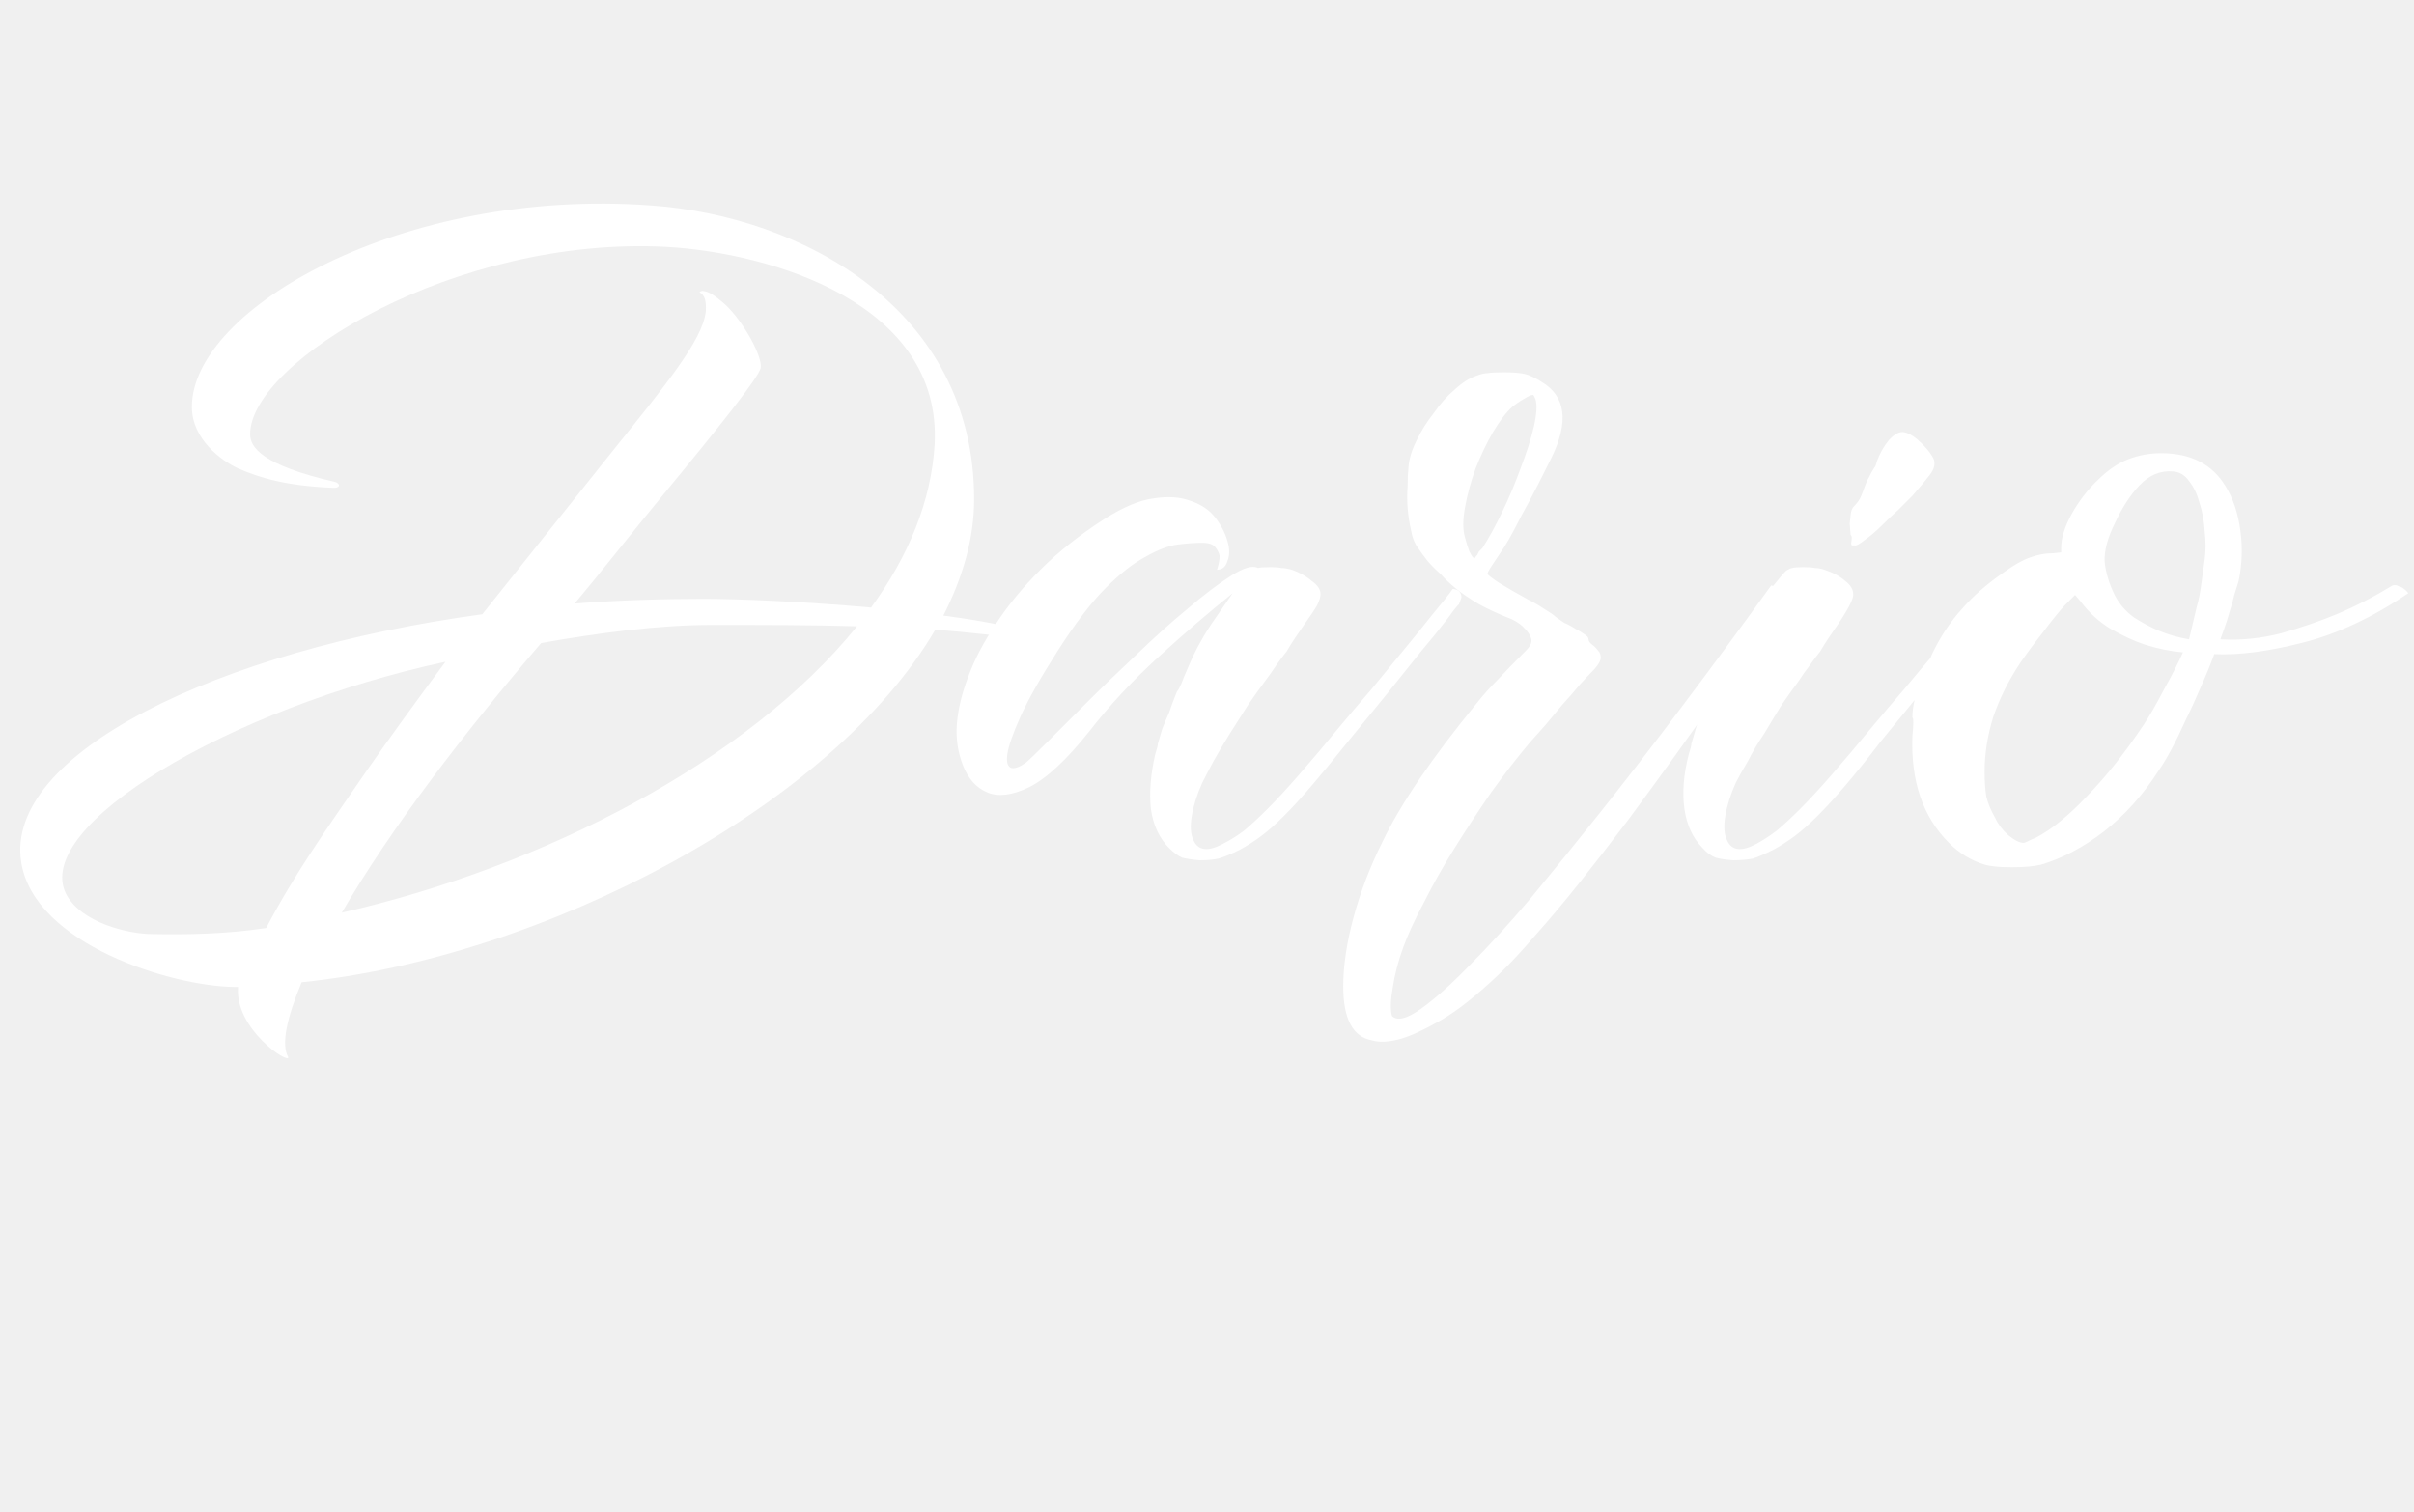
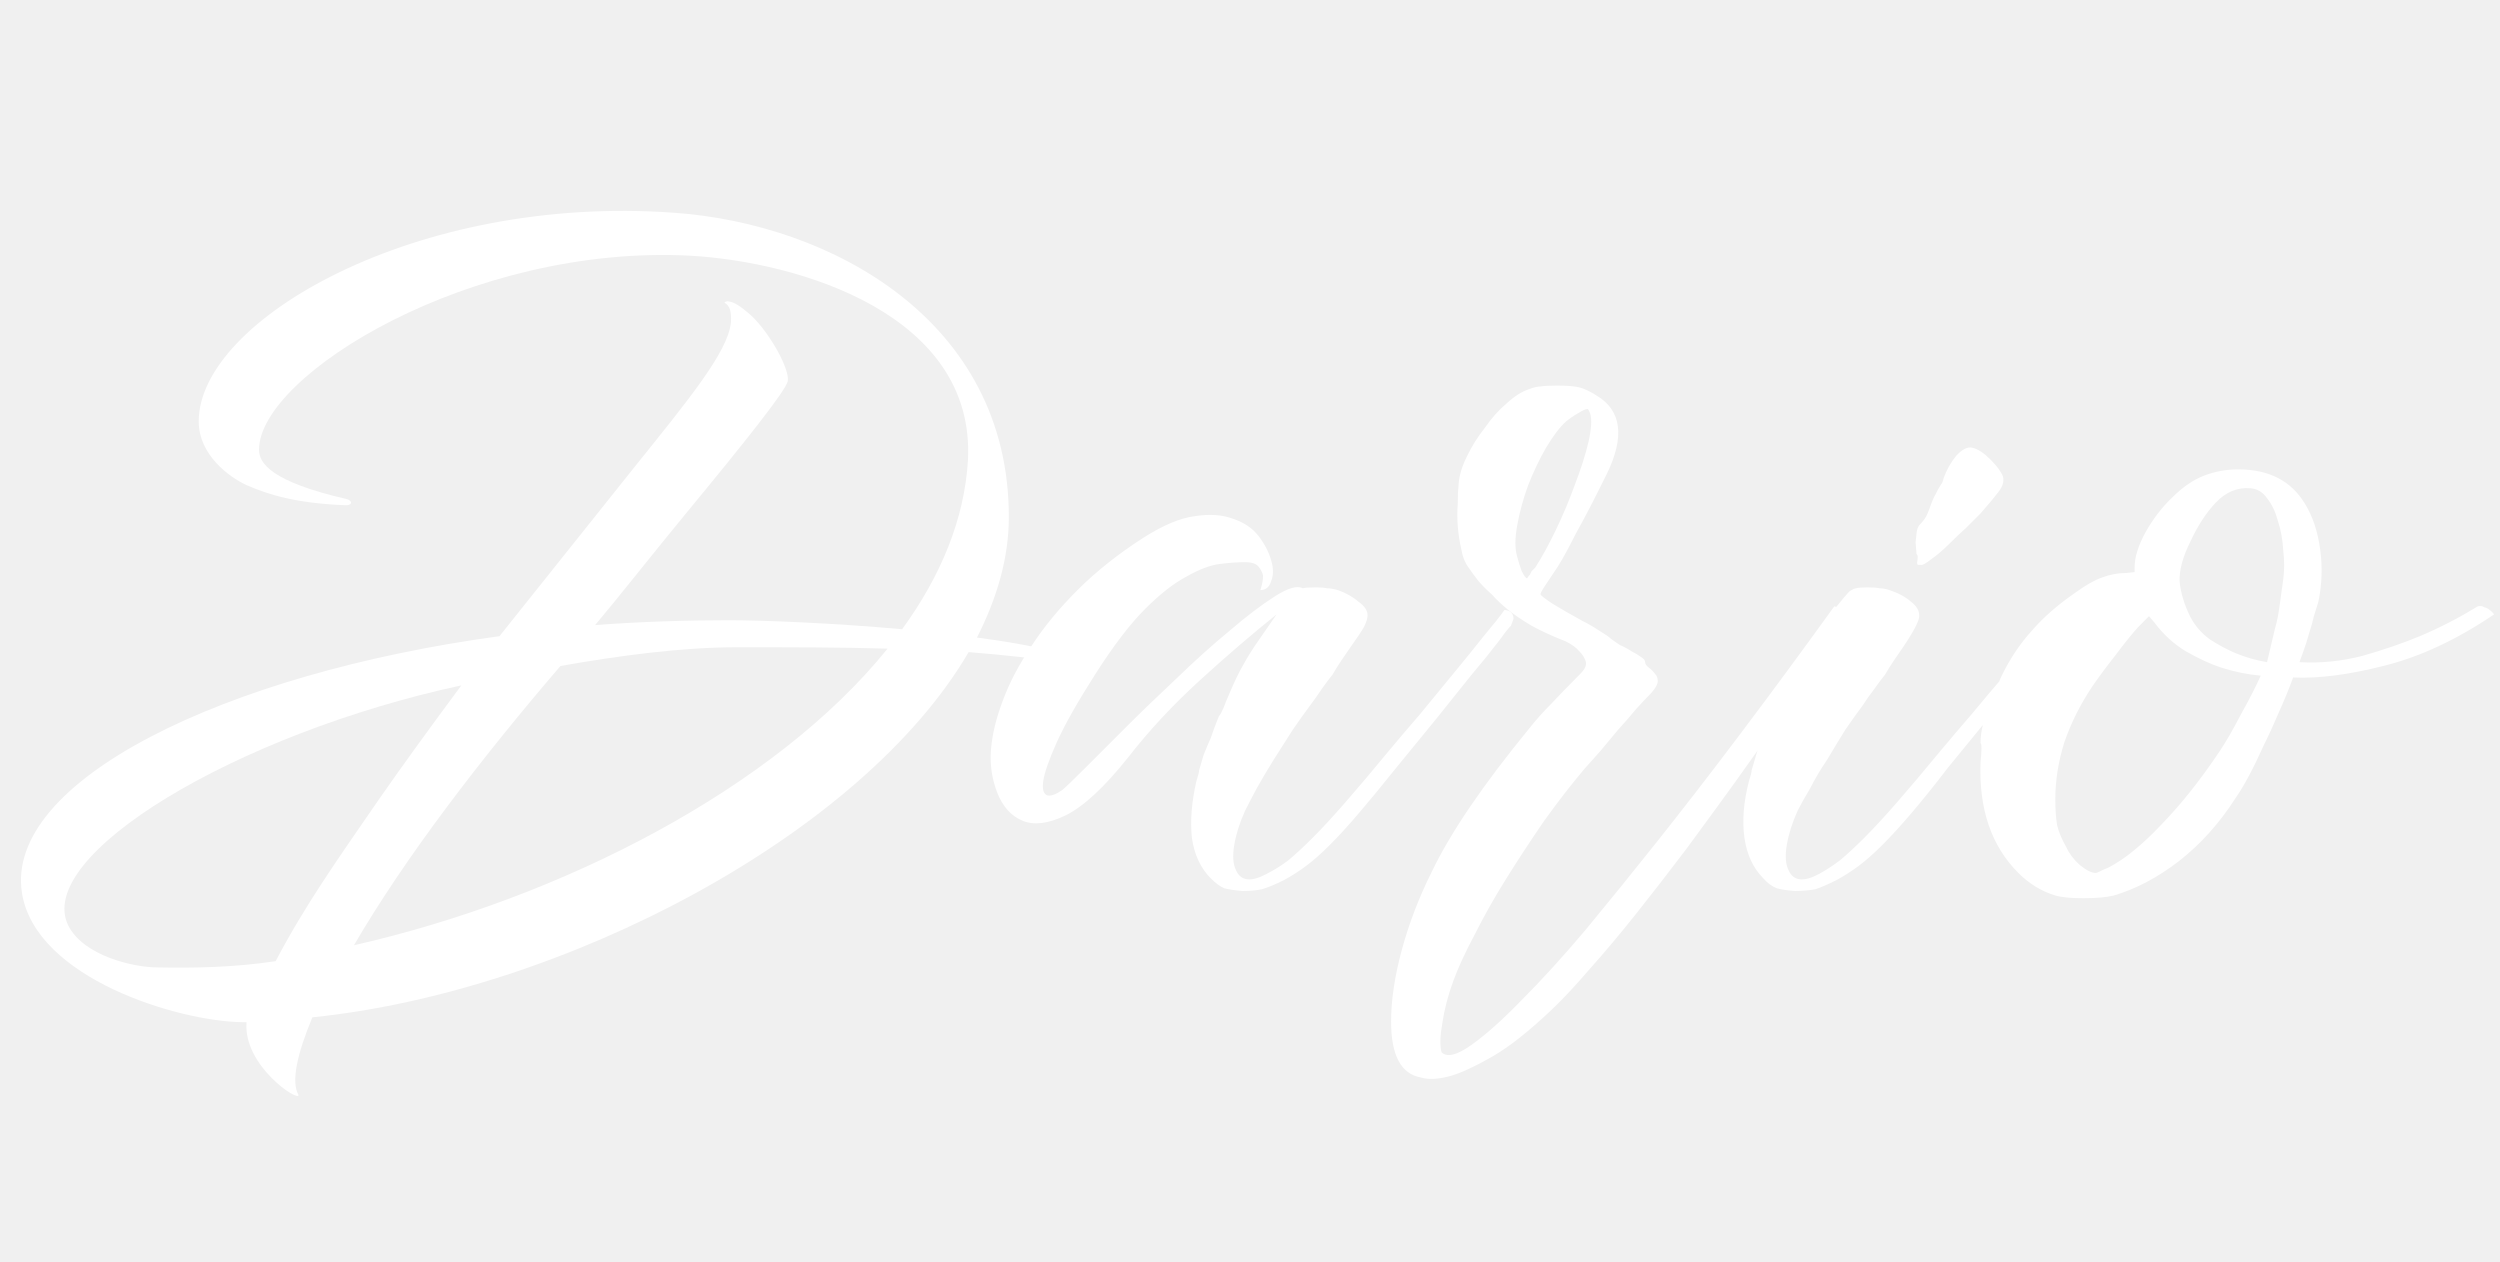
- <svg xmlns="http://www.w3.org/2000/svg" width="222" height="139" viewBox="0 0 222 139" fill="none">
+ <svg xmlns="http://www.w3.org/2000/svg" width="222" height="112" viewBox="0 0 222 112" fill="none">
  <path d="M56.292 41.538C52.846 45.846 45.031 55.631 44.354 56.492C19.923 59.815 0.354 69.354 1.954 79.323C3.185 86.892 15.861 90.708 21.523 90.769H21.892C21.585 94.646 26.569 97.908 26.508 97.231C25.831 96.061 26.385 93.6 27.738 90.338C50.015 88.061 76.538 74.154 86.015 57.908C89.092 58.154 92.046 58.462 95.123 58.954C96.785 59.2 96.662 58.892 95.554 58.462C93.646 57.723 90.446 57.108 86.754 56.615C88.538 53.108 89.585 49.538 89.585 45.908C89.585 28.431 73.769 19.877 59.861 18.892C36.969 17.231 17.646 28.431 17.646 37.415C17.646 40.431 20.415 42.4 21.892 43.077C23.861 43.938 26.262 44.677 30.569 44.861C31.369 44.923 31.308 44.431 30.754 44.308C24.046 42.769 23 41.108 23 39.938C23 33.292 41.892 21.662 61.339 22.708C70.877 23.262 86.631 27.877 85.954 40.861C85.646 46.092 83.554 51.139 80.108 55.877C73.954 55.323 67.8 55.077 64.723 55.077C61.092 55.077 56.846 55.2 52.846 55.508C54.877 53.108 58.015 49.108 60.908 45.6C66.138 39.261 69.769 34.708 69.954 33.846C70.138 32.8 68.415 29.662 66.754 28.061C65.646 27.077 65.154 26.831 64.723 26.769C64.538 26.708 64.292 26.831 64.354 26.892C64.785 27.139 64.969 27.631 64.908 28.615C64.662 31.262 61.031 35.631 56.292 41.538ZM31.431 83.939C35.985 76.123 42.692 67.385 49.769 59.139C55 58.215 60.538 57.477 65.4 57.477C70.446 57.477 74.815 57.477 78.815 57.6C68.846 69.969 49.892 79.754 31.431 83.939ZM33.585 71.077C29.892 76.431 27.061 80.431 24.477 85.354C20.785 85.908 17.215 85.969 14.015 85.908C11.8 85.908 7.431 84.862 6.077 82.215C2.938 76 20.969 65.169 40.969 60.861C38.139 64.677 35.677 68.061 33.585 71.077Z" fill="white" />
  <path d="M133.6 54.16C134.133 54.213 134.4 54.48 134.4 54.96C134.347 55.12 134.267 55.333 134.16 55.6C134.16 55.547 133.973 55.76 133.6 56.24C133.387 56.56 132.853 57.253 132 58.32C131.147 59.333 130.213 60.48 129.2 61.76C128.187 63.04 127.173 64.293 126.16 65.52C125.2 66.693 124.48 67.573 124 68.16C122.72 69.76 121.6 71.12 120.64 72.24C119.733 73.307 118.88 74.24 118.08 75.04C117.333 75.787 116.64 76.4 116 76.88C115.36 77.36 114.693 77.787 114 78.16C113.253 78.533 112.613 78.8 112.08 78.96C111.6 79.067 111.013 79.12 110.32 79.12C109.68 79.067 109.147 78.987 108.72 78.88C108.347 78.72 107.947 78.427 107.52 78C106.613 77.093 106.053 75.893 105.84 74.4C105.68 72.907 105.813 71.227 106.24 69.36C106.4 68.88 106.48 68.56 106.48 68.4C106.587 68.027 106.72 67.573 106.88 67.04C107.093 66.507 107.307 66 107.52 65.52C107.733 64.88 107.973 64.24 108.24 63.6C108.347 63.493 108.48 63.253 108.64 62.88C108.8 62.453 108.987 62 109.2 61.52C109.627 60.507 110.027 59.68 110.4 59.04C110.773 58.347 111.28 57.547 111.92 56.64C112.187 56.267 112.427 55.92 112.64 55.6C112.907 55.227 113.147 54.88 113.36 54.56C111.227 56.267 108.96 58.213 106.56 60.4C104.16 62.587 102.027 64.88 100.16 67.28C98.08 69.893 96.24 71.6 94.64 72.4C93.093 73.147 91.813 73.307 90.8 72.88C89.787 72.453 89.04 71.627 88.56 70.4C88.08 69.173 87.893 67.893 88 66.56C88.107 65.227 88.453 63.787 89.04 62.24C89.627 60.64 90.48 59.013 91.6 57.36C92.667 55.707 94.027 54.053 95.68 52.4C97.333 50.747 99.28 49.2 101.52 47.76C103.28 46.64 104.8 46 106.08 45.84C107.413 45.627 108.56 45.707 109.52 46.08C110.48 46.4 111.227 46.907 111.76 47.6C112.293 48.293 112.667 49.013 112.88 49.76C113.093 50.453 113.093 51.067 112.88 51.6C112.72 52.133 112.4 52.4 111.92 52.4C112.08 51.92 112.16 51.493 112.16 51.12C112.107 50.853 111.973 50.587 111.76 50.32C111.547 50.053 111.147 49.92 110.56 49.92C109.92 49.92 109.173 49.973 108.32 50.08C107.467 50.187 106.48 50.56 105.36 51.2C104.24 51.787 103.013 52.747 101.68 54.08C100.347 55.413 98.88 57.333 97.28 59.84C95.68 62.347 94.533 64.373 93.84 65.92C93.147 67.467 92.747 68.613 92.64 69.36C92.533 70.107 92.667 70.533 93.04 70.64C93.36 70.693 93.787 70.533 94.32 70.16C94.587 69.947 95.227 69.333 96.24 68.32C97.253 67.307 98.453 66.107 99.84 64.72C101.28 63.28 102.827 61.787 104.48 60.24C106.133 58.64 107.707 57.227 109.2 56C110.693 54.72 112.027 53.707 113.2 52.96C114.373 52.213 115.2 51.973 115.68 52.24C115.84 52.187 116.24 52.16 116.88 52.16C117.307 52.16 117.627 52.187 117.84 52.24C118.107 52.24 118.427 52.293 118.8 52.4C119.547 52.667 120.16 53.013 120.64 53.44C121.173 53.813 121.44 54.213 121.44 54.64C121.44 54.907 121.333 55.253 121.12 55.68C120.907 56.053 120.533 56.613 120 57.36C119.733 57.733 119.44 58.16 119.12 58.64C118.8 59.12 118.533 59.547 118.32 59.92C118.053 60.24 117.733 60.667 117.36 61.2C117.04 61.68 116.72 62.133 116.4 62.56C115.92 63.2 115.387 63.947 114.8 64.8C114.267 65.653 113.707 66.533 113.12 67.44C112.587 68.293 112.08 69.147 111.6 70C111.173 70.8 110.827 71.467 110.56 72C110.08 73.067 109.76 74.08 109.6 75.04C109.44 76 109.493 76.747 109.76 77.28C110.187 78.24 111.093 78.347 112.48 77.6C113.12 77.28 113.76 76.88 114.4 76.4C115.04 75.867 115.76 75.2 116.56 74.4C117.413 73.547 118.373 72.507 119.44 71.28C120.56 70 121.867 68.453 123.36 66.64C124.16 65.68 125.067 64.613 126.08 63.44C127.093 62.213 128.08 61.013 129.04 59.84C130.053 58.613 130.96 57.493 131.76 56.48C132.613 55.467 133.227 54.693 133.6 54.16ZM162.889 53.84C163.476 54 163.876 54.213 164.089 54.48C164.196 54.587 164.249 54.72 164.249 54.88C160.729 60.053 157.343 64.907 154.089 69.44C152.703 71.36 151.263 73.333 149.769 75.36C148.276 77.333 146.809 79.227 145.369 81.04C143.929 82.853 142.543 84.507 141.209 86C139.929 87.493 138.783 88.72 137.769 89.68C135.743 91.6 133.983 92.987 132.489 93.84C130.996 94.693 129.796 95.253 128.889 95.52C127.769 95.84 126.863 95.893 126.169 95.68C124.409 95.36 123.529 93.707 123.529 90.72C123.529 88.8 123.849 86.667 124.489 84.32C125.129 81.973 126.009 79.68 127.129 77.44C128.783 73.973 131.663 69.733 135.769 64.72C136.356 63.973 136.996 63.253 137.689 62.56C138.383 61.813 139.263 60.907 140.329 59.84C140.756 59.413 140.916 59.04 140.809 58.72C140.703 58.4 140.516 58.107 140.249 57.84C139.983 57.52 139.583 57.227 139.049 56.96C137.823 56.48 136.783 56 135.929 55.52C135.129 55.04 134.463 54.587 133.929 54.16C133.343 53.68 132.863 53.227 132.489 52.8C132.063 52.427 131.663 52.027 131.289 51.6C130.916 51.12 130.623 50.72 130.409 50.4C130.089 49.973 129.876 49.44 129.769 48.8C129.609 48.107 129.503 47.413 129.449 46.72C129.396 46.027 129.396 45.36 129.449 44.72C129.449 44.027 129.476 43.44 129.529 42.96C129.583 42.213 129.823 41.413 130.249 40.56C130.676 39.653 131.209 38.8 131.849 38C132.436 37.147 133.076 36.427 133.769 35.84C134.463 35.2 135.129 34.773 135.769 34.56C136.196 34.4 136.543 34.32 136.809 34.32C137.076 34.267 137.556 34.24 138.249 34.24C139.156 34.24 139.823 34.293 140.249 34.4C140.676 34.507 141.183 34.747 141.769 35.12C144.009 36.453 144.303 38.8 142.649 42.16C142.543 42.373 142.303 42.853 141.929 43.6C141.556 44.347 141.129 45.173 140.649 46.08C140.169 46.933 139.716 47.787 139.289 48.64C138.863 49.44 138.543 50 138.329 50.32C137.903 50.96 137.529 51.52 137.209 52C136.889 52.48 136.756 52.747 136.809 52.8C136.863 52.907 137.209 53.173 137.849 53.6C138.543 54.027 139.423 54.533 140.489 55.12C141.023 55.387 141.529 55.68 142.009 56C142.543 56.32 142.889 56.56 143.049 56.72C143.263 56.88 143.529 57.067 143.849 57.28C144.223 57.44 144.569 57.627 144.889 57.84C145.209 58 145.476 58.16 145.689 58.32C145.956 58.48 146.089 58.64 146.089 58.8C146.089 58.96 146.196 59.12 146.409 59.28C146.623 59.44 146.809 59.627 146.969 59.84C147.129 60 147.209 60.213 147.209 60.48C147.209 60.747 147.023 61.093 146.649 61.52C146.276 61.893 145.823 62.373 145.289 62.96C144.809 63.547 144.276 64.16 143.689 64.8C143.156 65.44 142.623 66.08 142.089 66.72C141.556 67.307 141.103 67.813 140.729 68.24C139.556 69.627 138.356 71.173 137.129 72.88C135.956 74.587 134.836 76.293 133.769 78C132.703 79.707 131.769 81.36 130.969 82.96C130.116 84.56 129.476 85.947 129.049 87.12C128.569 88.453 128.249 89.68 128.089 90.8C127.876 91.973 127.849 92.853 128.009 93.44C128.489 93.92 129.369 93.707 130.649 92.8C131.929 91.893 133.423 90.56 135.129 88.8C136.889 87.04 138.783 84.96 140.809 82.56C142.836 80.107 144.889 77.573 146.969 74.96C151.769 68.933 157.076 61.893 162.889 53.84ZM139.049 37.44C138.516 37.92 137.929 38.693 137.289 39.76C136.703 40.773 136.169 41.893 135.689 43.12C135.263 44.293 134.943 45.467 134.729 46.64C134.516 47.813 134.516 48.747 134.729 49.44C134.836 49.867 134.969 50.293 135.129 50.72C135.343 51.147 135.503 51.36 135.609 51.36C135.663 51.253 135.743 51.147 135.849 51.04C135.903 50.933 135.956 50.827 136.009 50.72C136.116 50.613 136.223 50.507 136.329 50.4C136.916 49.493 137.529 48.373 138.169 47.04C138.809 45.707 139.369 44.373 139.849 43.04C140.383 41.653 140.783 40.4 141.049 39.28C141.316 38.107 141.369 37.253 141.209 36.72C141.103 36.453 141.023 36.32 140.969 36.32C140.809 36.32 140.516 36.453 140.089 36.72C139.716 36.933 139.369 37.173 139.049 37.44ZM182.666 54.16C182.986 54.213 183.173 54.32 183.226 54.48C183.333 54.587 183.386 54.747 183.386 54.96C183.386 55.12 183.333 55.333 183.226 55.6C183.173 55.547 182.986 55.76 182.666 56.24C182.453 56.56 181.92 57.253 181.066 58.32C180.213 59.333 179.253 60.48 178.186 61.76C177.173 63.04 176.16 64.293 175.146 65.52C174.186 66.693 173.466 67.573 172.986 68.16C171.76 69.76 170.666 71.12 169.706 72.24C168.8 73.307 167.946 74.24 167.146 75.04C166.4 75.787 165.706 76.4 165.066 76.88C164.426 77.36 163.76 77.787 163.066 78.16C162.32 78.533 161.706 78.8 161.226 78.96C160.693 79.067 160.08 79.12 159.386 79.12C158.693 79.067 158.16 78.987 157.786 78.88C157.36 78.72 156.96 78.427 156.586 78C155.68 77.093 155.12 75.893 154.906 74.4C154.693 72.907 154.826 71.227 155.306 69.36C155.466 68.88 155.546 68.56 155.546 68.4C155.653 68.027 155.786 67.573 155.946 67.04C156.106 66.507 156.293 66 156.506 65.52C156.773 64.88 157.04 64.24 157.306 63.6C157.413 63.493 157.546 63.253 157.706 62.88C157.866 62.453 158.053 62 158.266 61.52C158.693 60.507 159.093 59.68 159.466 59.04C159.84 58.347 160.346 57.547 160.986 56.64C161.626 55.68 162.266 54.827 162.906 54.08C163.546 53.28 164 52.747 164.266 52.48C164.533 52.32 164.72 52.24 164.826 52.24C164.986 52.187 165.333 52.16 165.866 52.16C166.346 52.16 166.693 52.187 166.906 52.24C167.173 52.24 167.466 52.293 167.786 52.4C168.586 52.667 169.226 53.013 169.706 53.44C170.186 53.813 170.426 54.213 170.426 54.64C170.48 55.013 170.026 55.92 169.066 57.36C168.8 57.733 168.506 58.16 168.186 58.64C167.866 59.12 167.6 59.547 167.386 59.92C167.12 60.24 166.8 60.667 166.426 61.2C166.053 61.68 165.733 62.133 165.466 62.56C164.986 63.2 164.453 63.947 163.866 64.8C163.333 65.653 162.8 66.533 162.266 67.44C161.68 68.293 161.173 69.147 160.746 70C160.266 70.8 159.893 71.467 159.626 72C159.146 73.067 158.826 74.08 158.666 75.04C158.506 76 158.56 76.747 158.826 77.28C159.253 78.24 160.16 78.347 161.546 77.6C162.133 77.28 162.746 76.88 163.386 76.4C164.026 75.867 164.746 75.2 165.546 74.4C166.4 73.547 167.36 72.507 168.426 71.28C169.546 70 170.853 68.453 172.346 66.64C173.146 65.68 174.053 64.613 175.066 63.44C176.08 62.213 177.093 61.013 178.106 59.84C179.12 58.613 180.026 57.493 180.826 56.48C181.68 55.467 182.293 54.693 182.666 54.16ZM177.866 42.32C177.973 42.747 177.84 43.2 177.466 43.68C177.146 44.107 176.613 44.747 175.866 45.6C175.44 46.027 175.013 46.453 174.586 46.88C174.16 47.253 173.653 47.733 173.066 48.32C172.533 48.853 172 49.307 171.466 49.68C170.986 50.053 170.693 50.213 170.586 50.16H170.346C170.24 50.16 170.213 50.027 170.266 49.76C170.32 49.44 170.293 49.253 170.186 49.2L170.106 48.16C170.16 47.52 170.213 47.12 170.266 46.96C170.32 46.8 170.4 46.667 170.506 46.56C170.613 46.453 170.746 46.293 170.906 46.08C171.066 45.867 171.253 45.44 171.466 44.8C171.626 44.373 171.76 44.08 171.866 43.92C171.973 43.707 172.053 43.547 172.106 43.44C172.213 43.28 172.293 43.147 172.346 43.04C172.453 42.933 172.533 42.747 172.586 42.48C172.853 41.733 173.226 41.067 173.706 40.48C174.24 39.893 174.72 39.653 175.146 39.76C175.626 39.867 176.16 40.213 176.746 40.8C177.333 41.387 177.706 41.893 177.866 42.32ZM220.032 53.84C220.245 53.787 220.432 53.813 220.592 53.92C220.805 53.973 220.965 54.053 221.072 54.16C221.232 54.267 221.365 54.4 221.472 54.56C218.165 56.8 214.912 58.32 211.712 59.12C208.565 59.92 205.872 60.267 203.632 60.16C203.259 61.173 202.832 62.213 202.352 63.28C201.925 64.293 201.472 65.28 200.992 66.24C200.565 67.2 200.139 68.08 199.712 68.88C199.285 69.68 198.885 70.347 198.512 70.88C197.072 73.12 195.392 74.987 193.472 76.48C191.605 77.92 189.685 78.933 187.712 79.52C187.072 79.68 186.165 79.76 184.992 79.76C183.872 79.76 183.045 79.68 182.512 79.52C181.285 79.147 180.192 78.48 179.232 77.52C176.832 75.12 175.712 71.84 175.872 67.68C175.925 67.2 175.952 66.8 175.952 66.48C175.952 66.16 175.925 66 175.872 66C175.872 65.413 175.952 64.827 176.112 64.24C176.219 63.653 176.352 63.147 176.512 62.72C176.725 62.187 176.939 61.68 177.152 61.2C177.259 61.04 177.365 60.88 177.472 60.72C177.525 60.507 177.605 60.293 177.712 60.08C178.459 58.533 179.365 57.173 180.432 56C181.445 54.827 182.725 53.707 184.272 52.64C185.232 51.947 186.032 51.493 186.672 51.28C187.365 51.013 188.085 50.88 188.832 50.88L189.552 50.8V50.4C189.552 49.493 189.872 48.453 190.512 47.28C191.205 46.053 192.005 45.013 192.912 44.16C193.819 43.253 194.752 42.613 195.712 42.24C196.672 41.867 197.685 41.68 198.752 41.68C201.472 41.68 203.445 42.693 204.672 44.72C205.365 45.84 205.819 47.2 206.032 48.8C206.245 50.347 206.192 51.893 205.872 53.44C205.765 53.76 205.632 54.187 205.472 54.72C205.365 55.2 205.232 55.68 205.072 56.16C204.912 56.747 204.725 57.333 204.512 57.92L204.192 58.8C206.059 58.907 207.925 58.72 209.792 58.24C211.659 57.707 213.365 57.12 214.912 56.48C216.672 55.733 218.379 54.853 220.032 53.84ZM197.152 66.64C197.685 65.84 198.299 64.773 198.992 63.44C199.739 62.107 200.325 60.96 200.752 60C199.579 59.893 198.405 59.653 197.232 59.28C196.272 58.96 195.232 58.48 194.112 57.84C193.045 57.2 192.112 56.347 191.312 55.28L190.832 54.72L189.872 55.68C189.339 56.267 188.672 57.093 187.872 58.16C187.072 59.173 186.379 60.107 185.792 60.96C184.725 62.56 183.899 64.213 183.312 65.92C182.779 67.627 182.512 69.307 182.512 70.96C182.512 71.867 182.565 72.64 182.672 73.28C182.832 73.92 183.099 74.56 183.472 75.2C183.739 75.787 184.139 76.32 184.672 76.8C185.259 77.28 185.739 77.52 186.112 77.52C186.165 77.52 186.299 77.467 186.512 77.36C186.725 77.253 186.965 77.147 187.232 77.04C188.672 76.293 190.245 75.013 191.952 73.2C193.712 71.387 195.445 69.2 197.152 66.64ZM202.752 51.44C202.859 50.64 202.859 49.787 202.752 48.88C202.699 47.92 202.539 47.04 202.272 46.24C202.059 45.44 201.739 44.773 201.312 44.24C200.939 43.707 200.459 43.413 199.872 43.36C198.699 43.253 197.659 43.68 196.752 44.64C195.899 45.547 195.152 46.693 194.512 48.08C193.819 49.467 193.499 50.667 193.552 51.68C193.659 52.693 193.979 53.733 194.512 54.8C194.939 55.6 195.525 56.267 196.272 56.8C197.019 57.28 197.765 57.68 198.512 58C199.419 58.373 200.352 58.64 201.312 58.8L202.032 55.76C202.192 55.227 202.325 54.56 202.432 53.76C202.539 52.96 202.645 52.187 202.752 51.44Z" fill="white" />
</svg>
